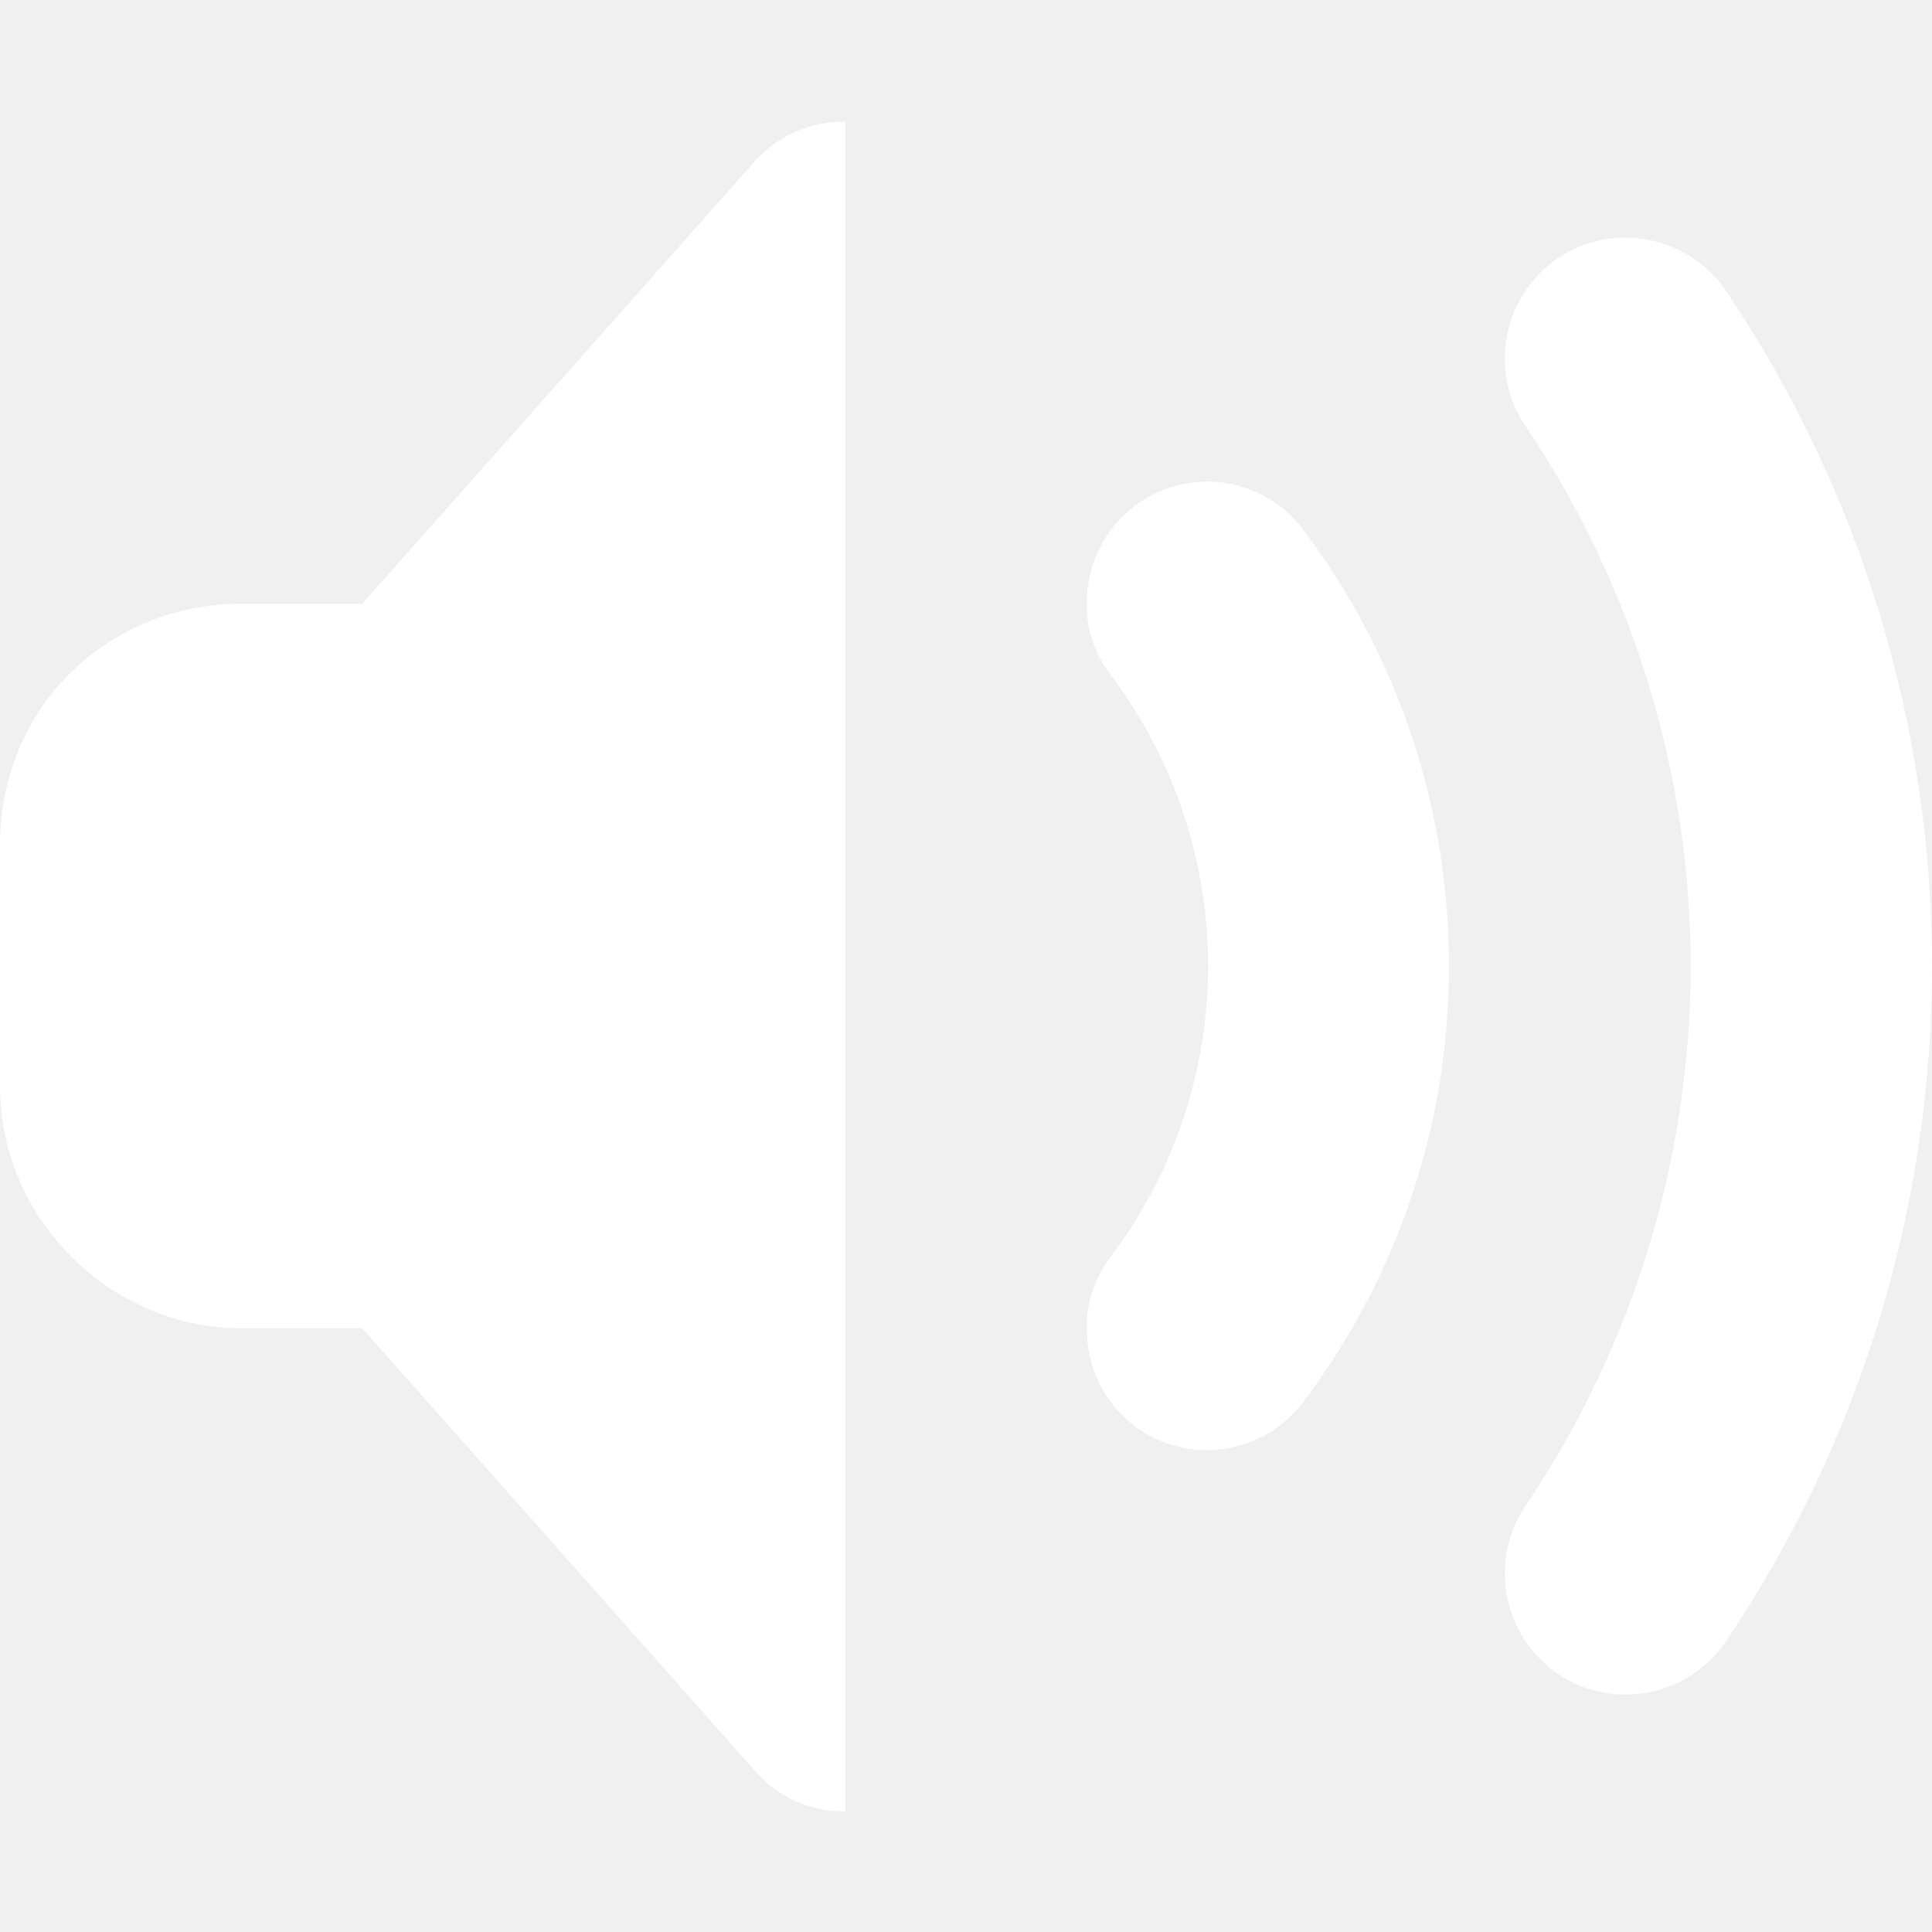
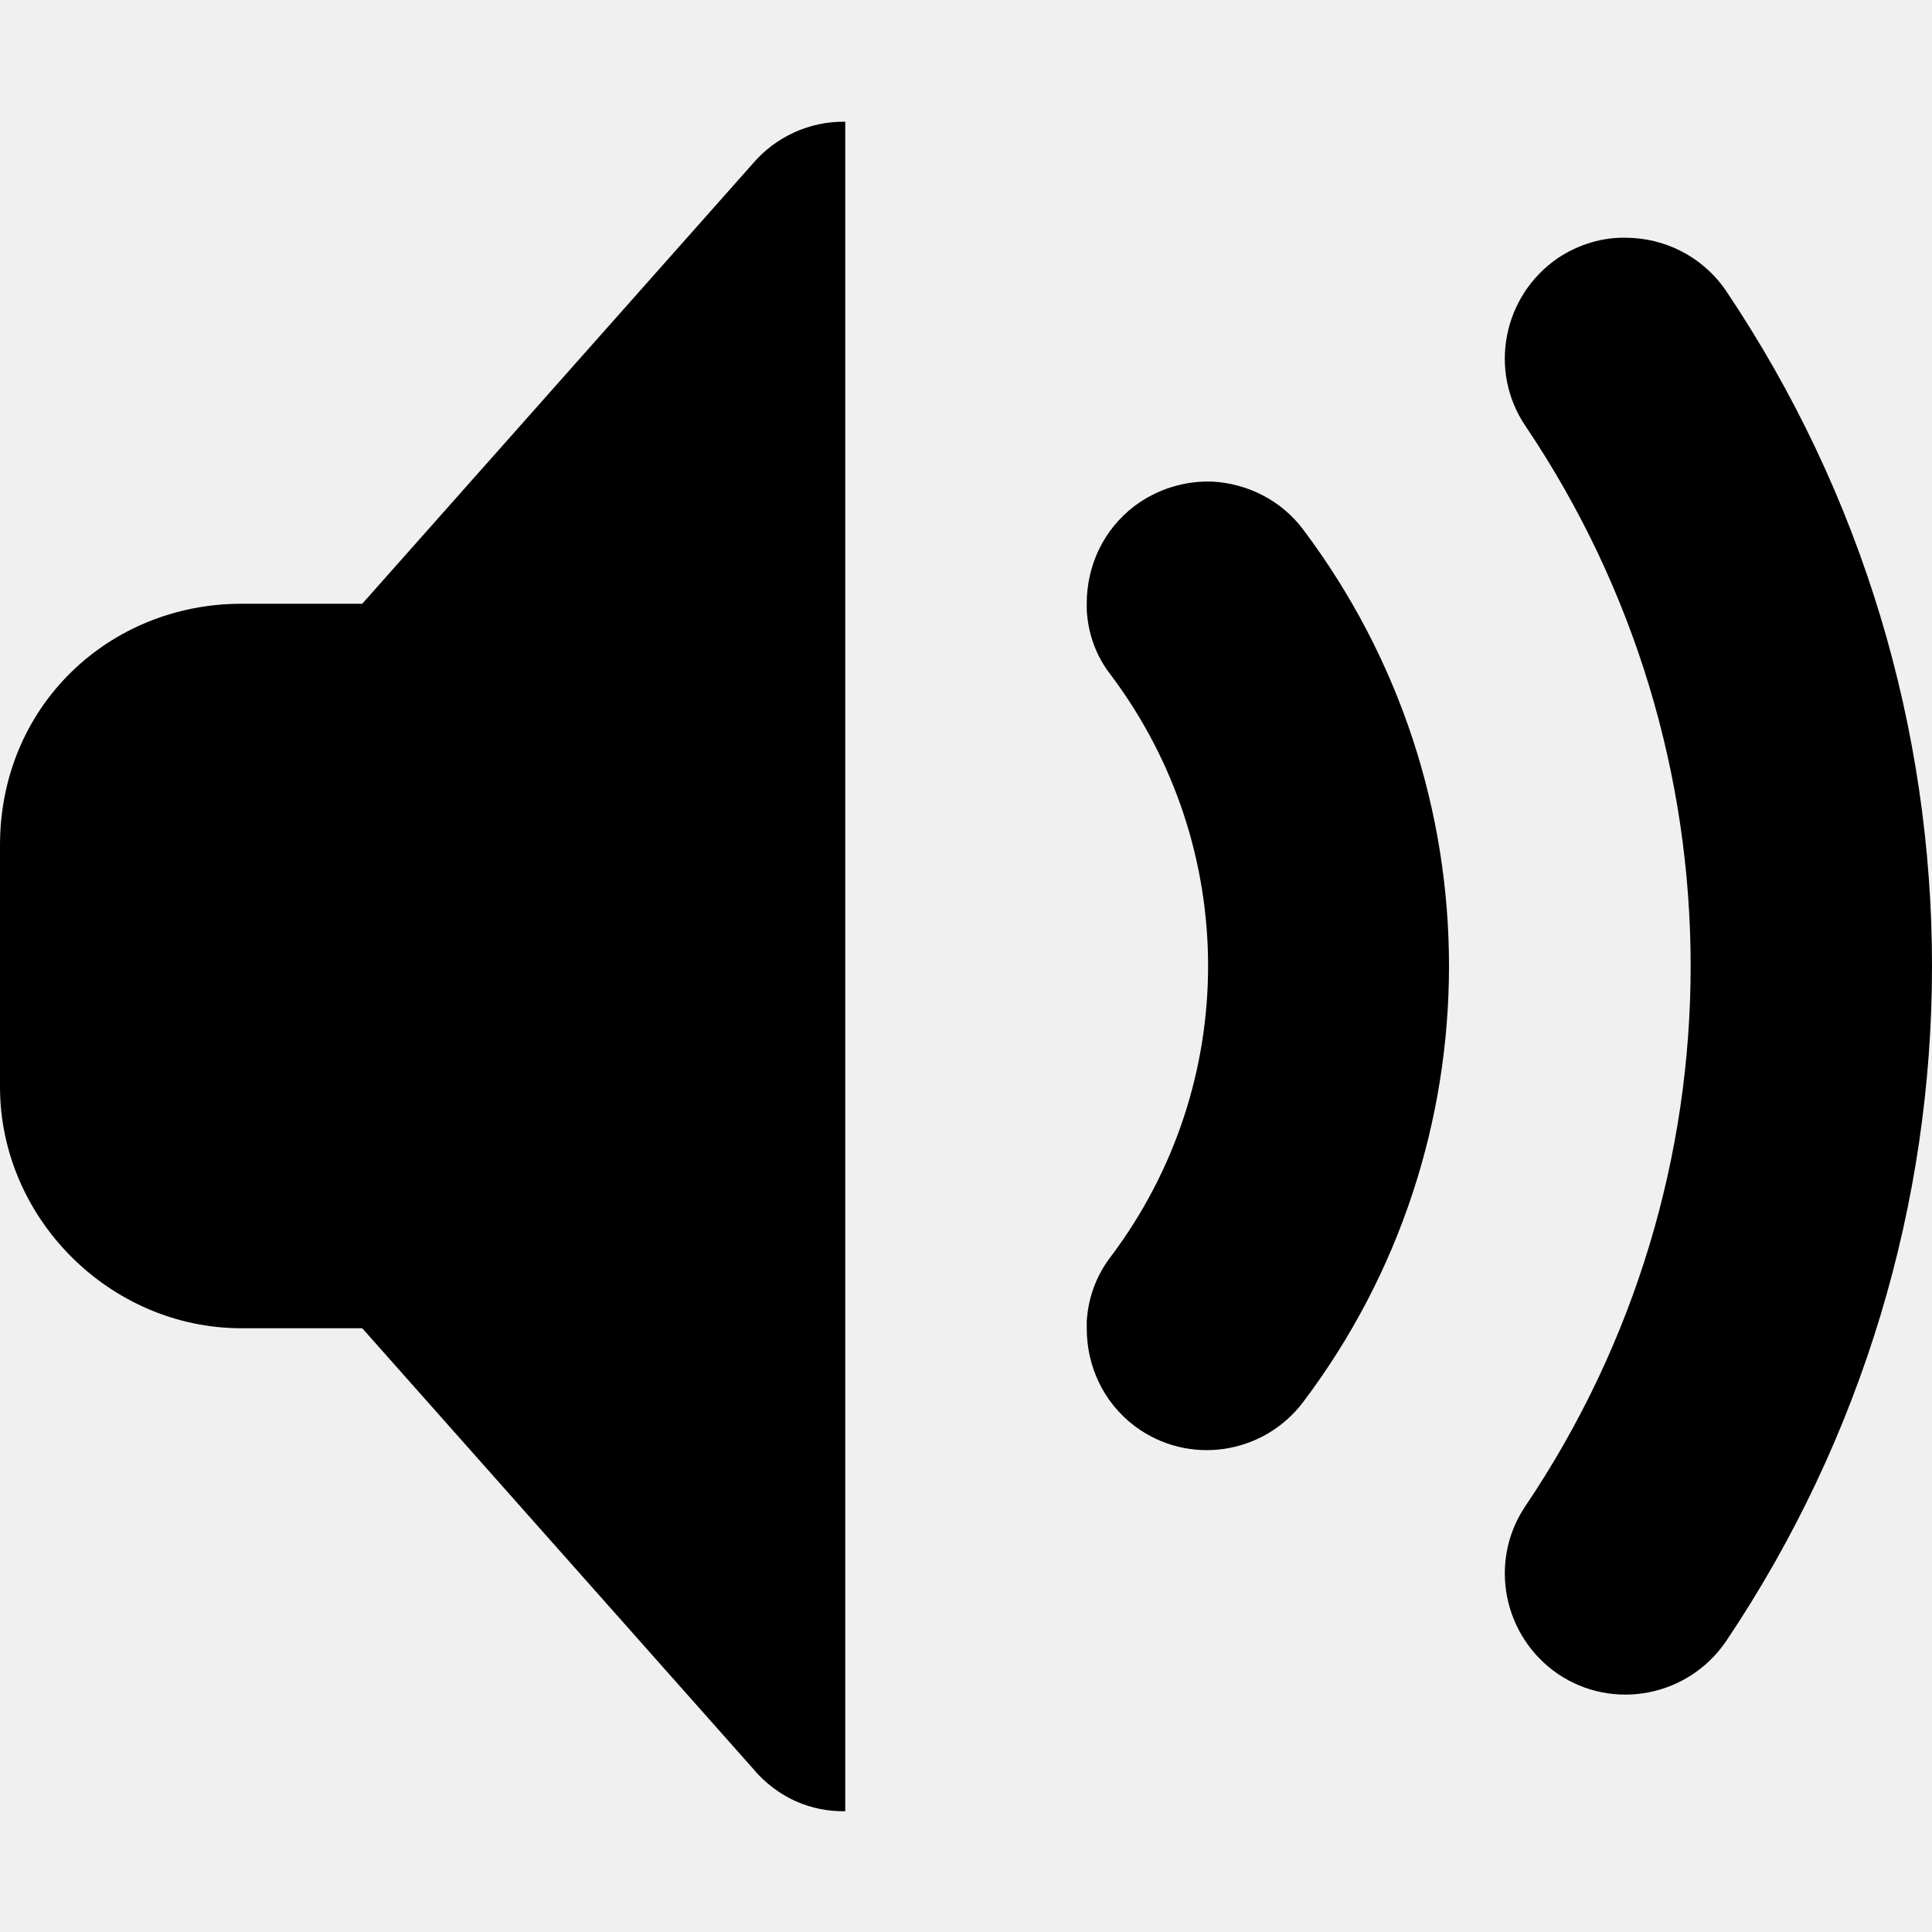
<svg xmlns="http://www.w3.org/2000/svg" width="22" height="22" viewBox="0 0 22 22" fill="none">
  <g clip-path="url(#clip0_3_16)">
-     <path d="M9.625 1.386C9.217 1.38 8.83 1.558 8.567 1.869L4.125 6.875H2.75C1.246 6.875 0 8.035 0 9.625V12.375C0 13.874 1.252 15.125 2.75 15.125H4.125L8.567 20.131C8.857 20.48 9.244 20.631 9.625 20.625V1.386ZM18.509 2.707C18.246 2.702 17.977 2.782 17.741 2.938C17.113 3.368 16.946 4.222 17.37 4.85C19.879 8.572 19.879 13.428 17.37 17.15C16.946 17.778 17.113 18.632 17.741 19.062C18.369 19.486 19.223 19.32 19.653 18.692C21.216 16.366 22 13.686 22 11C22 8.315 21.216 5.634 19.653 3.309C19.384 2.917 18.95 2.707 18.509 2.707V2.707ZM13.804 5.484C13.498 5.473 13.181 5.565 12.918 5.763C12.558 6.037 12.375 6.451 12.375 6.87V6.95C12.391 7.213 12.477 7.466 12.649 7.686C14.126 9.652 14.126 12.348 12.649 14.309C12.477 14.534 12.391 14.787 12.375 15.045V15.13C12.375 15.549 12.558 15.963 12.918 16.237C13.525 16.694 14.384 16.57 14.841 15.963C15.947 14.497 16.5 12.751 16.5 11C16.5 9.249 15.947 7.504 14.841 6.032C14.588 5.693 14.201 5.505 13.804 5.484V5.484Z" fill="white" />
+     <path d="M9.625 1.386C9.217 1.38 8.83 1.558 8.567 1.869L4.125 6.875H2.75C1.246 6.875 0 8.035 0 9.625V12.375C0 13.874 1.252 15.125 2.75 15.125H4.125L8.567 20.131C8.857 20.48 9.244 20.631 9.625 20.625V1.386ZM18.509 2.707C18.246 2.702 17.977 2.782 17.741 2.938C17.113 3.368 16.946 4.222 17.37 4.85C19.879 8.572 19.879 13.428 17.37 17.15C16.946 17.778 17.113 18.632 17.741 19.062C18.369 19.486 19.223 19.32 19.653 18.692C21.216 16.366 22 13.686 22 11C22 8.315 21.216 5.634 19.653 3.309C19.384 2.917 18.95 2.707 18.509 2.707V2.707ZM13.804 5.484C13.498 5.473 13.181 5.565 12.918 5.763C12.558 6.037 12.375 6.451 12.375 6.87V6.95C12.391 7.213 12.477 7.466 12.649 7.686C14.126 9.652 14.126 12.348 12.649 14.309C12.477 14.534 12.391 14.787 12.375 15.045V15.13C12.375 15.549 12.558 15.963 12.918 16.237C13.525 16.694 14.384 16.57 14.841 15.963C15.947 14.497 16.5 12.751 16.5 11C16.5 9.249 15.947 7.504 14.841 6.032C14.588 5.693 14.201 5.505 13.804 5.484V5.484Z" fill="currentColor" />
  </g>
  <defs>
    <clipPath id="clip0_3_16">
-       <rect width="22" height="22" fill="white" />
+       <rect width="22" height="22" fill="currentColor" />
    </clipPath>
  </defs>
</svg>
